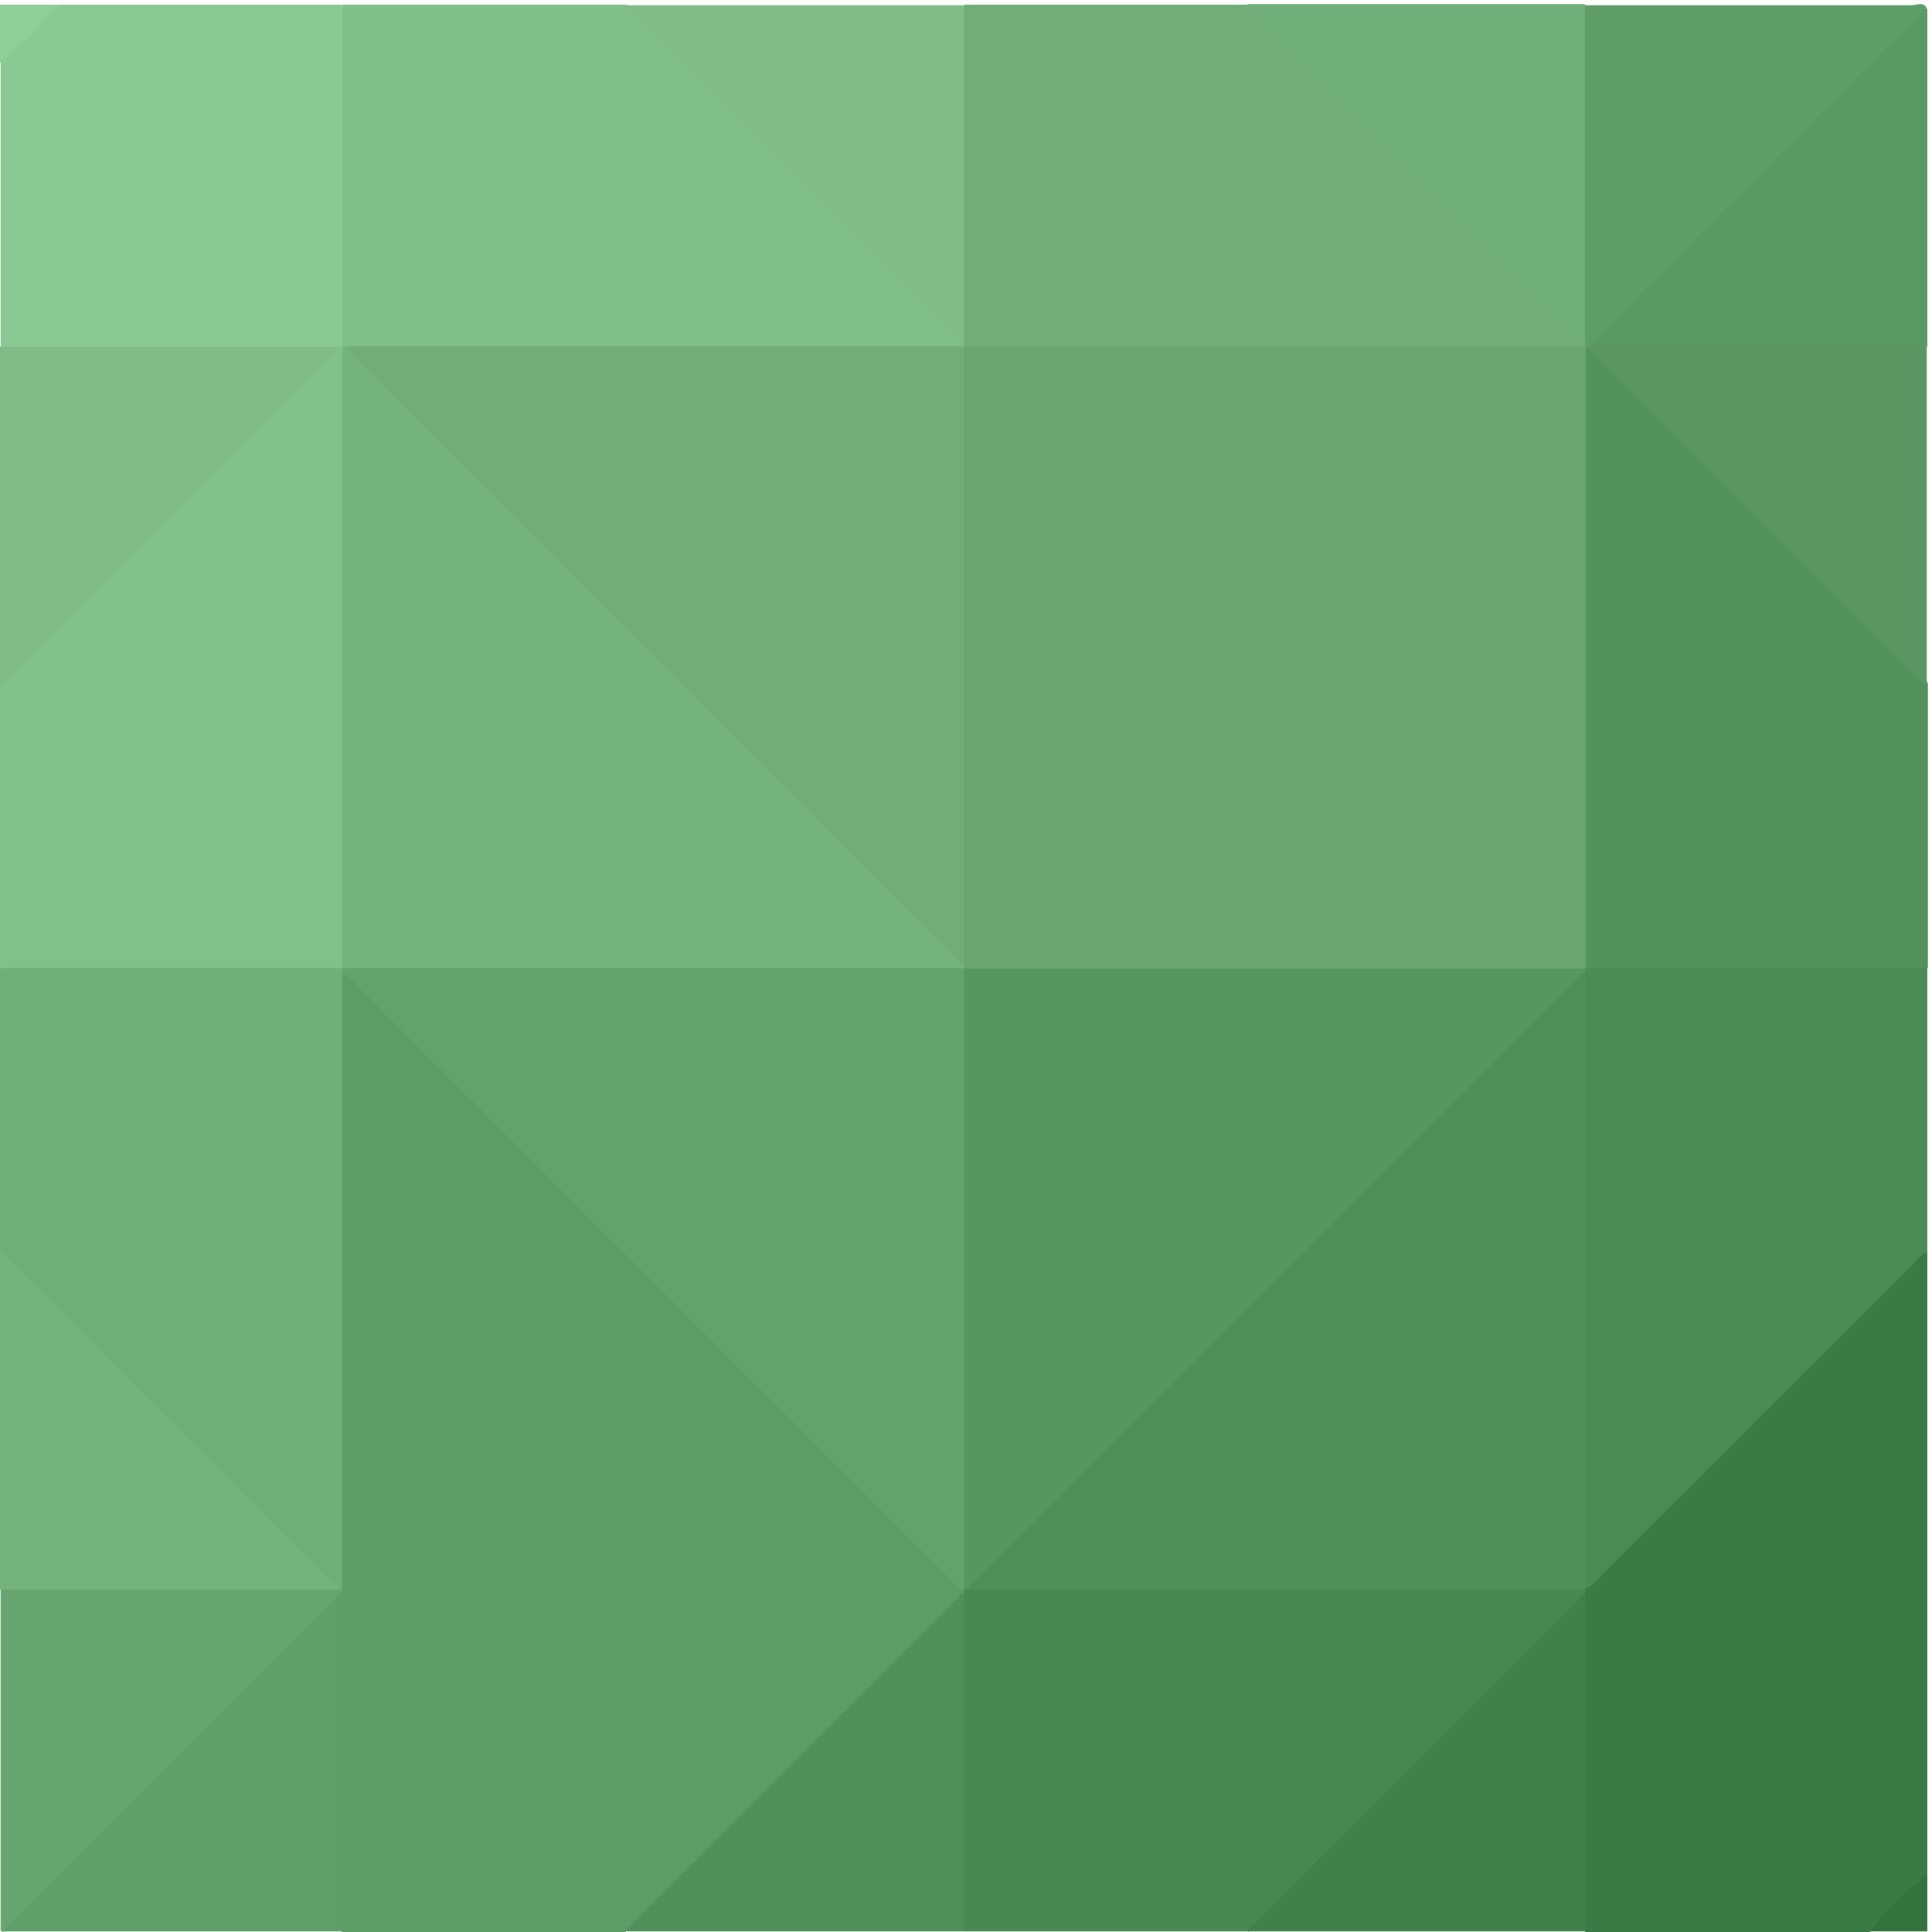
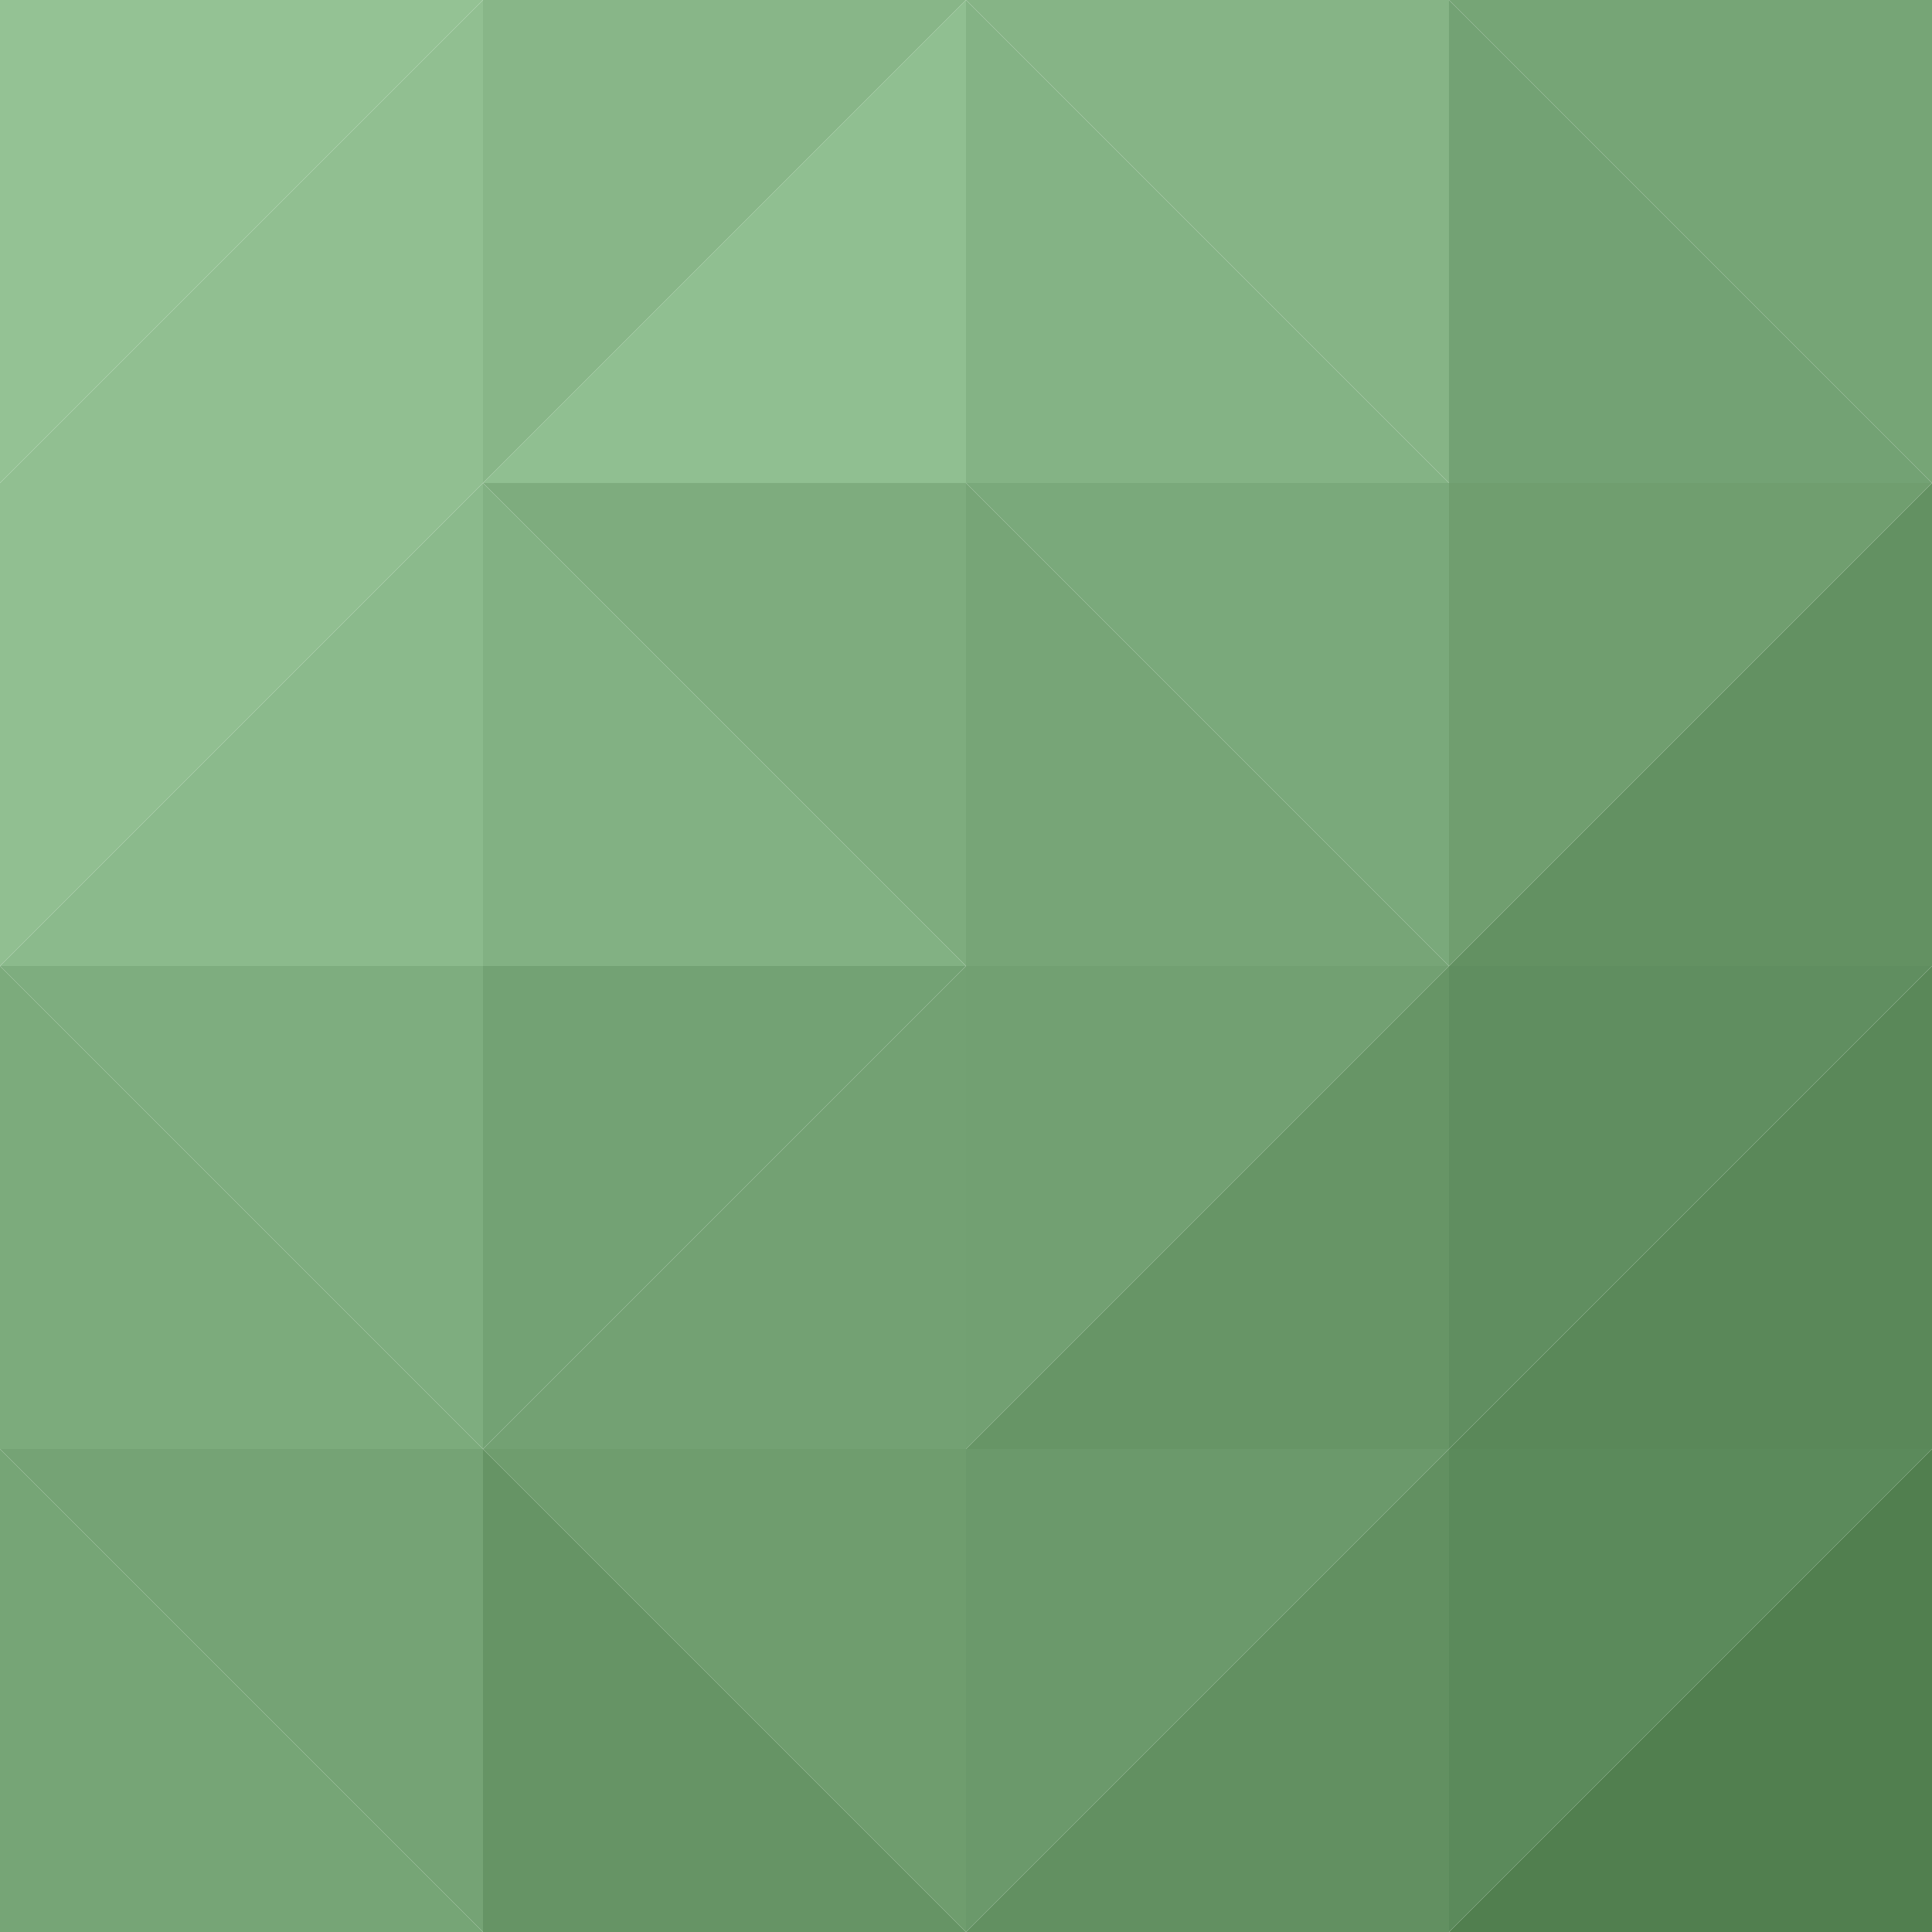
- <svg xmlns="http://www.w3.org/2000/svg" id="Layer_1" viewBox="0 0 33.19 33.19">
-   <defs>
-     <style>.cls-1{fill:#71af7a;}.cls-1,.cls-2,.cls-3,.cls-4,.cls-5,.cls-6,.cls-7,.cls-8,.cls-9,.cls-10,.cls-11,.cls-12,.cls-13,.cls-14,.cls-15,.cls-16,.cls-17,.cls-18,.cls-19,.cls-20,.cls-21,.cls-22,.cls-23,.cls-24,.cls-25,.cls-26,.cls-27{stroke-width:0px;}.cls-2{fill:#5f9d68;}.cls-3{fill:#5e9c67;}.cls-4{fill:#609e69;}.cls-5{fill:#82c08b;}.cls-6{fill:#74b27e;}.cls-7{fill:#4a8853;}.cls-8{fill:#518f5a;}.cls-9{fill:#80be8a;}.cls-10{fill:#33743e;}.cls-11{fill:#4d8b56;}.cls-12{fill:#5b9964;}.cls-13{fill:#53915d;}.cls-14{fill:#70ad79;}.cls-15{fill:#70ae7a;}.cls-16{fill:#7fbc87;}.cls-17{fill:#3a7a44;}.cls-18{fill:#599662;}.cls-19{fill:#579561;}.cls-20{fill:#41804b;}.cls-21{fill:#8fcd99;}.cls-22{fill:#64a26d;}.cls-23{fill:#7ebb86;}.cls-24{fill:#8ac893;}.cls-25{fill:#fefefe;}.cls-26{fill:#66a470;}.cls-27{fill:#68a571;}</style>
-   </defs>
-   <path class="cls-3" d="m10.76,33.19h-4.88c-.18-.13-.19-.33-.19-.52.02-1.74-.07-3.49.05-5.23,0-.05,0-.11,0-.16-.13-2.74-.03-5.48-.06-8.22,0-.73-.04-1.46.03-2.19.04-.11.1-.2.24-.2.21.06.37.2.53.36,3.22,3.22,6.44,6.45,9.67,9.67.18.18.31.38.45.59.01.04.01.08,0,.12-.16.27-.37.51-.59.73-1.49,1.49-2.99,2.98-4.47,4.47-.24.24-.48.45-.79.57Z" />
-   <path class="cls-17" d="m32.12,33.19h-4.88c-.14-.11-.18-.27-.18-.44-.02-1.6-.01-3.21,0-4.81,0-.14.05-.27.06-.41,0-.05,0-.09.01-.14.12-.28.32-.51.53-.72,1.62-1.62,3.24-3.25,4.87-4.87.16-.16.31-.36.57-.32.07.06.06.13.06.2,0,3.44,0,6.89,0,10.33-.1.61-.52.93-1.03,1.17Z" />
-   <path class="cls-5" d="m0,16.63v-4.88c.13-.31.33-.56.57-.8,1.54-1.52,3.06-3.06,4.6-4.58.2-.2.38-.48.74-.42.04.04.06.08.07.12.07.27.08.54.08.82,0,2.97,0,5.94,0,8.91,0,.26.04.53-.1.77-.03.04-.07.08-.12.11-.16.14-.36.13-.55.13-1.56,0-3.13,0-4.69,0-.22,0-.45.02-.6-.19Z" />
-   <path class="cls-15" d="m0,16.63h5.88s.03.04.02.06c0,.02-.01.03-.02.03v10.59s-.07.04-.11.04c-.25-.12-.45-.3-.65-.5-1.51-1.52-3.03-3.04-4.55-4.55-.24-.23-.45-.48-.57-.79v-4.88Z" />
-   <path class="cls-7" d="m27.23,27.31v.08c-.12.31-.34.56-.57.79-1.48,1.47-2.96,2.95-4.43,4.43-.23.24-.48.45-.79.57h-4.88c-.18-.13-.18-.33-.19-.52-.01-1.54,0-3.07,0-4.61,0-.24.07-.46.19-.66v-.08s.04-.04.05-.06c.05-.03.1-.05.15-.06.26-.05.52-.08.78-.08,2.96,0,5.93,0,8.89,0,.26,0,.53-.05.76.12.02.02.03.05.05.07Z" />
-   <path class="cls-24" d="m5.88,5.96h-.08c-.23.14-.48.19-.75.19-1.48,0-2.96,0-4.44,0-.22,0-.45.02-.6-.19V1.08C.24.56.56.15,1.16.04c1.43,0,2.86,0,4.29,0,.15,0,.3-.03.45.03.16.13.16.31.16.49.01,1.64.01,3.28,0,4.92,0,.15,0,.31-.12.43-.02.02-.05.03-.07.05Z" />
-   <path class="cls-26" d="m5.8,27.31h.08v.08c-.12.31-.34.56-.57.79-1.48,1.47-2.96,2.95-4.43,4.43-.23.24-.48.45-.79.57-.07.02-.09-.01-.08-.08,0-.87,0-1.74,0-2.61v-3.19c.13-.18.33-.18.52-.19,1.54-.01,3.07,0,4.61,0,.24,0,.46.07.66.19Z" />
-   <path class="cls-23" d="m0,5.96h5.79c.01.07-.05.09-.09.13-1.86,1.86-3.72,3.72-5.58,5.58-.04.04-.06.1-.13.09v-5.79Z" />
-   <path class="cls-6" d="m5.8,27.31H0v-5.79c.07-.01.09.05.13.09,1.86,1.86,3.72,3.72,5.58,5.58.04.04.1.06.09.13Z" />
-   <path class="cls-4" d="m.08,33.19c-.01-.07.05-.09.09-.13,1.86-1.86,3.72-3.72,5.58-5.58.04-.04.06-.1.13-.09v5.79H.08Z" />
-   <path class="cls-8" d="m16.56,27.39v5.79h-5.79c-.01-.07.05-.09.09-.13,1.86-1.86,3.72-3.72,5.58-5.58.04-.04.06-.1.13-.09Z" />
-   <path class="cls-20" d="m21.44,33.19c-.01-.07.05-.09.09-.13,1.86-1.86,3.72-3.72,5.58-5.58.04-.04.06-.1.13-.09v5.79h-5.79Z" />
-   <path class="cls-25" d="m5.88.08H1C.66.25.33.4,0,.08,0,.06,0,0,0,0,.13,0,.25,0,.37,0h32.82v32.81c0,.12,0,.25,0,.37,0,0-.05,0-.08,0-.31-.33-.17-.66,0-.99v-10.68c-.18-.11-.18-.3-.18-.47,0-1.47-.03-2.94.02-4.4-.06-1.63,0-3.26-.03-4.89.06-.17.02-.35.02-.53,0-1.75-.04-3.5.01-5.24-.05-1.7-.01-3.41-.03-5.11,0-.16.05-.33-.08-.47-.17-.16-.39-.11-.59-.11-1.68-.02-3.36.03-5.04-.03-1.8.04-3.6.04-5.4,0-.13,0-.25,0-.37.04-1.63-.04-3.26.03-4.89-.03-1.81.04-3.62.04-5.43,0-.13,0-.24.01-.36.04-1.4-.03-2.8,0-4.2-.01-.24,0-.5.04-.69-.19Z" />
-   <path class="cls-21" d="m0,.08h.99C.7.45.37.78,0,1.08V.08Z" />
-   <path class="cls-10" d="m33.11,32.19v.99h-.99c.3-.37.63-.7.99-.99Z" />
-   <path class="cls-22" d="m5.88,16.72v-.08c.21-.25.5-.19.77-.19,2.93,0,5.87,0,8.8,0,.15,0,.3,0,.45,0,.23.01.47.03.68.15.16.17.16.38.16.58,0,3.14,0,6.29,0,9.43,0,.25-.01.5-.19.7-.13-.05-.21-.17-.3-.26-3.36-3.35-6.71-6.71-10.07-10.07-.09-.09-.17-.21-.3-.26Z" />
-   <path class="cls-11" d="m33.11,16.63v4.88c-.13.05-.21.17-.3.26-1.76,1.75-3.51,3.51-5.27,5.26-.09.09-.17.21-.3.26-.25-.21-.19-.5-.19-.77,0-2.88,0-5.75,0-8.63,0-.4,0-.8.09-1.19.02-.05.04-.1.08-.14.18-.14.39-.13.59-.13,1.57,0,3.13,0,4.7,0,.22,0,.45-.02.6.19Z" />
-   <path class="cls-6" d="m16.56,16.63H5.88V5.96s.07-.04.11-.04c.24.12.43.28.62.47,3.17,3.18,6.35,6.35,9.52,9.52.19.19.35.38.47.62,0,.02,0,.04,0,.06-.01.02-.02.03-.03.05Z" />
-   <path class="cls-19" d="m27.23,16.63v.08c-.12.31-.34.56-.57.79-3.08,3.07-6.16,6.15-9.23,9.23-.24.24-.48.45-.79.57h-.08v-10.68c.21-.25.5-.19.77-.19,3.03,0,6.07,0,9.1,0,.12,0,.25,0,.37,0,.14,0,.28.01.39.11.02.02.03.05.05.07Z" />
-   <path class="cls-8" d="m16.64,27.31c0-.08.07-.11.12-.16,3.44-3.44,6.88-6.88,10.32-10.32.05-.05.07-.12.16-.12v10.59h-10.59Z" />
-   <path class="cls-9" d="m5.96,5.96h-.08V.08h4.88c.33.13.58.35.82.6,1.5,1.51,3.01,3.02,4.52,4.52.19.19.35.38.44.6,0,.18-.07.26-.2.31-.19.04-.38.04-.58.04-2.98,0-5.95,0-8.93,0-.31,0-.61-.02-.87-.19Z" />
-   <path class="cls-13" d="m33.11,16.63h-5.88c-.25-.21-.19-.5-.19-.77,0-3.03,0-6.06,0-9.09,0-.22,0-.44.04-.66.02-.04.04-.09.07-.13.02-.02.03-.03.05-.05.02,0,.04-.02.06-.03.27.04.46.23.64.41,1.61,1.6,3.21,3.21,4.82,4.81.18.18.28.4.4.62v4.88Z" />
-   <path class="cls-14" d="m16.56.08h4.88c.31.12.56.34.79.57,1.51,1.52,3.03,3.04,4.55,4.55.19.19.37.4.5.65,0,.04-.02.08-.04.11-.21.25-.5.19-.77.19-2.89,0-5.78,0-8.67,0-.26,0-.52,0-.78,0-.17,0-.33-.02-.45-.16-.17-.39-.19-.79-.19-1.21,0-1.35,0-2.7,0-4.04,0-.23-.03-.48.19-.65Z" />
-   <path class="cls-2" d="m27.23,5.96v-.08c-.14-.23-.19-.48-.19-.75,0-1.48,0-2.96,0-4.44,0-.22-.02-.45.19-.6,1.87,0,3.74,0,5.61,0,.09,0,.22-.08.27.08-.12.31-.34.56-.57.79-1.53,1.52-3.06,3.05-4.58,4.58-.18.18-.37.37-.64.42h-.08Z" />
-   <path class="cls-16" d="m16.56.08v5.88s-.03.01-.04.02c-.01,0-.03-.01-.04-.02-.01-.05.02-.11-.03-.15-.08-.07-.16-.15-.23-.23-1.73-1.73-3.46-3.46-5.19-5.19-.09-.09-.21-.17-.26-.3h5.79Z" />
-   <path class="cls-1" d="m27.23.08v5.79c-.07.01-.09-.05-.13-.09-1.86-1.86-3.72-3.72-5.58-5.58-.04-.04-.1-.06-.09-.13h5.79Z" />
-   <path class="cls-12" d="m27.31,5.96c-.01-.07.05-.09.09-.13,1.86-1.86,3.72-3.72,5.58-5.58.04-.04.06-.1.13-.09v5.79c-.13.18-.33.18-.52.19-1.54.01-3.07,0-4.61,0-.24,0-.46-.07-.66-.19Z" />
-   <path class="cls-18" d="m27.31,5.96h5.79v5.79c-.07.01-.09-.05-.13-.09-1.86-1.86-3.72-3.72-5.58-5.58-.04-.04-.1-.06-.09-.13Z" />
-   <path class="cls-27" d="m16.56,5.96h10.68v10.68h-10.68v-.08c-.14-.23-.19-.48-.19-.75,0-3.07,0-6.13,0-9.2,0-.23-.03-.48.19-.65Z" />
-   <path class="cls-14" d="m16.56,5.96v10.59c-.08,0-.11-.07-.16-.12-3.44-3.44-6.88-6.88-10.32-10.32-.05-.05-.12-.07-.12-.16h10.59Z" />
+ <svg xmlns="http://www.w3.org/2000/svg" version="1.1" id="Layer_1" x="0px" y="0px" viewBox="0 0 32 32" style="enable-background:new 0 0 32 32;" xml:space="preserve">
+   <style type="text/css">
+ 	.st0{fill:#91BF91;}
+ 	.st1{fill:#94C294;}
+ 	.st2{fill:#90BF91;}
+ 	.st3{fill:#88B688;}
+ 	.st4{fill:#84B385;}
+ 	.st5{fill:#86B486;}
+ 	.st6{fill:#8BBA8C;}
+ 	.st7{fill:#639162;}
+ 	.st8{fill:#709E6F;}
+ 	.st9{fill:#7EAC7E;}
+ 	.st10{fill:#82B183;}
+ 	.st11{fill:#7AA97B;}
+ 	.st12{fill:#77A577;}
+ 	.st13{fill:#7EAD7F;}
+ 	.st14{fill:#7CAB7C;}
+ 	.st15{fill:#5A8859;}
+ 	.st16{fill:#608E60;}
+ 	.st17{fill:#73A274;}
+ 	.st18{fill:#73A173;}
+ 	.st19{fill:#72A072;}
+ 	.st20{fill:#679566;}
+ 	.st21{fill:#75A375;}
+ 	.st22{fill:#76A576;}
+ 	.st23{fill:#517F4F;}
+ 	.st24{fill:#5B8A5B;}
+ 	.st25{fill:#6F9D6E;}
+ 	.st26{fill:#669465;}
+ 	.st27{fill:#6B996B;}
+ 	.st28{fill:#629061;}
+ </style>
+   <g>
+     <polyline class="st0" points="0,8 8,8 8,0  " />
+     <polyline class="st1" points="8,0 0,0 0,8  " />
+     <g>
+       <polyline class="st2" points="8,8 16,8 16,0   " />
+     </g>
+     <polyline class="st3" points="16,0 8,0 8,8  " />
+     <polyline class="st4" points="16,0 16,8 24,8  " />
+     <polyline class="st5" points="24,8 24,0 16,0  " />
+     <polyline class="st6" points="0,16 8,16 8,8  " />
+     <polyline class="st0" points="8,8 0,8 0,16  " />
+     <polyline class="st7" points="24,16 32,16 32,8  " />
+     <polyline class="st8" points="32,8 24,8 24,16  " />
+     <polyline class="st9" points="8,8 16,8 16,16  " />
+     <polyline class="st10" points="16,16 8,16 8,8  " />
+     <polyline class="st11" points="16,8 24,8 24,16  " />
+     <polyline class="st12" points="24,16 16,16 16,8  " />
+     <polyline class="st13" points="0,16 8,16 8,24  " />
+     <polyline class="st14" points="8,24 0,24 0,16  " />
+     <polyline class="st15" points="24,24 32,24 32,16  " />
+     <polyline class="st16" points="32,16 24,16 24,24  " />
+     <polyline class="st17" points="8,24 8,16 16,16  " />
+     <polyline class="st18" points="16,16 16,24 8,24  " />
+     <polyline class="st19" points="16,24 16,16 24,16  " />
+     <polyline class="st20" points="24,16 24,24 16,24  " />
+     <polyline class="st21" points="0,24 8,24 8,32  " />
+     <polyline class="st22" points="8,32 0,32 0,24  " />
+     <polyline class="st23" points="32,24 32,32 24,32  " />
+     <polyline class="st24" points="24,32 24,24 32,24  " />
+     <polyline class="st25" points="8,24 16,24 16,32  " />
+     <polyline class="st26" points="16,32 8,32 8,24  " />
+     <polyline class="st22" points="32,8 32,0 24,0  " />
+     <polyline class="st17" points="24,0 24,8 32,8  " />
+     <polyline class="st27" points="16,32 16,24 24,24  " />
+     <polyline class="st28" points="24,24 24,32 16,32  " />
+   </g>
</svg>
